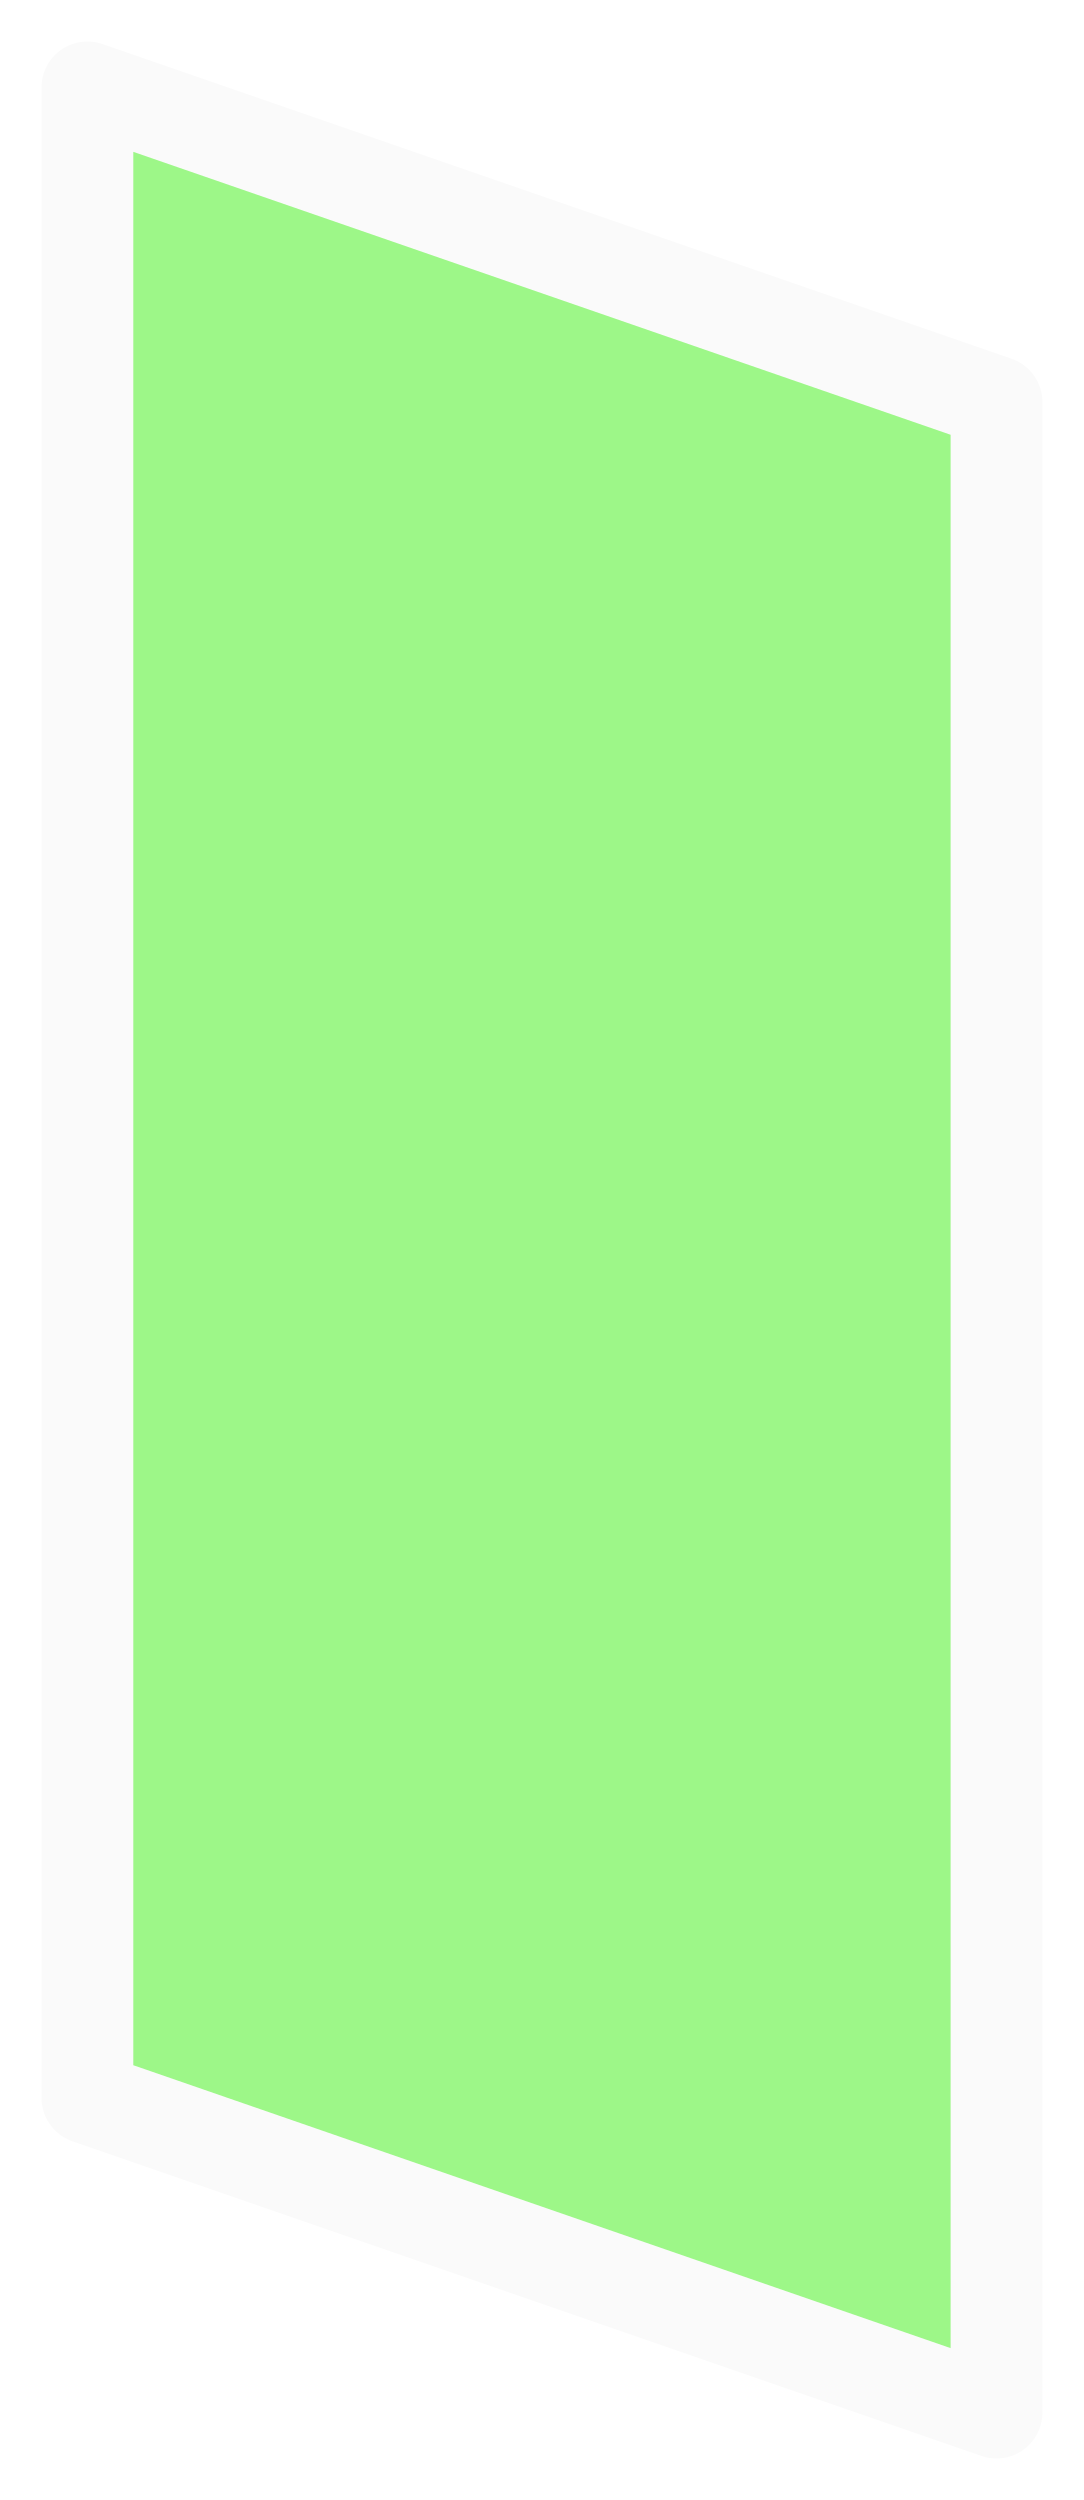
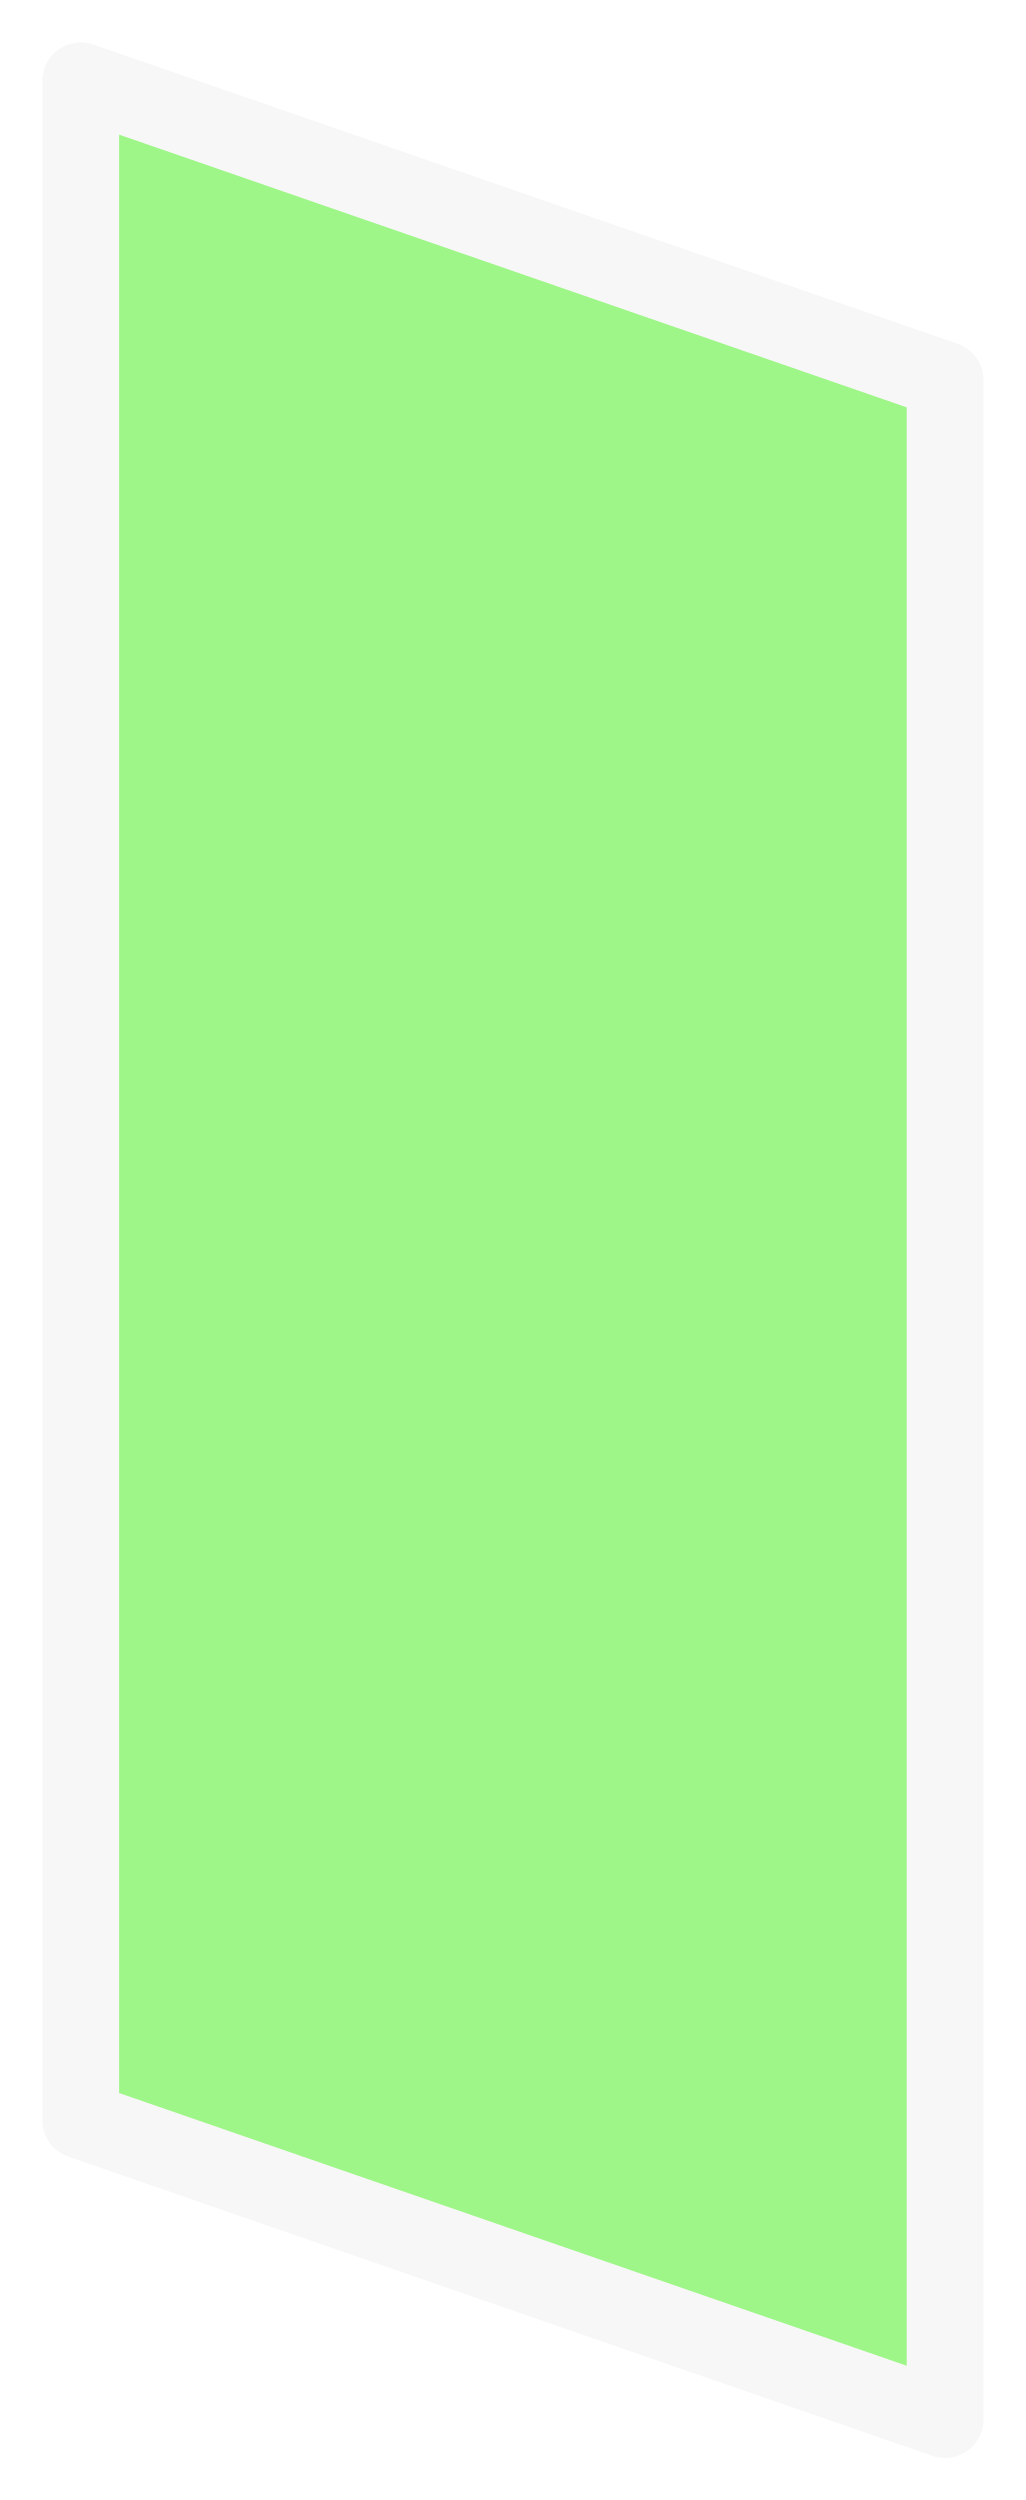
- <svg xmlns="http://www.w3.org/2000/svg" viewBox="160.10 86.02 24.80 57.20" role="img" aria-label="FLAP_2 single full-height green DIM">
-   <path d="M162.10 88.02 L182.90 95.22 L182.90 141.22 L162.10 134.02 Z" fill="#44f01b" fill-opacity=".52" stroke="#fafafa" stroke-width="2.1" stroke-linejoin="round" />
+ <svg xmlns="http://www.w3.org/2000/svg" viewBox="159.80 86.82 25.40 61.90" role="img" aria-label="FLAP_2 FULL_EXT DIM" data-device="FLAP_2" data-level="FULL_EXT" data-mode="DIM">
+   <path d="M161.80 88.82 L183.20 96.23 L183.20 146.73 L161.80 139.32 Z" fill="#44ef19" fill-opacity="0.52" stroke="#f7f7f7" stroke-width="1.9" stroke-linejoin="round" />
</svg>
